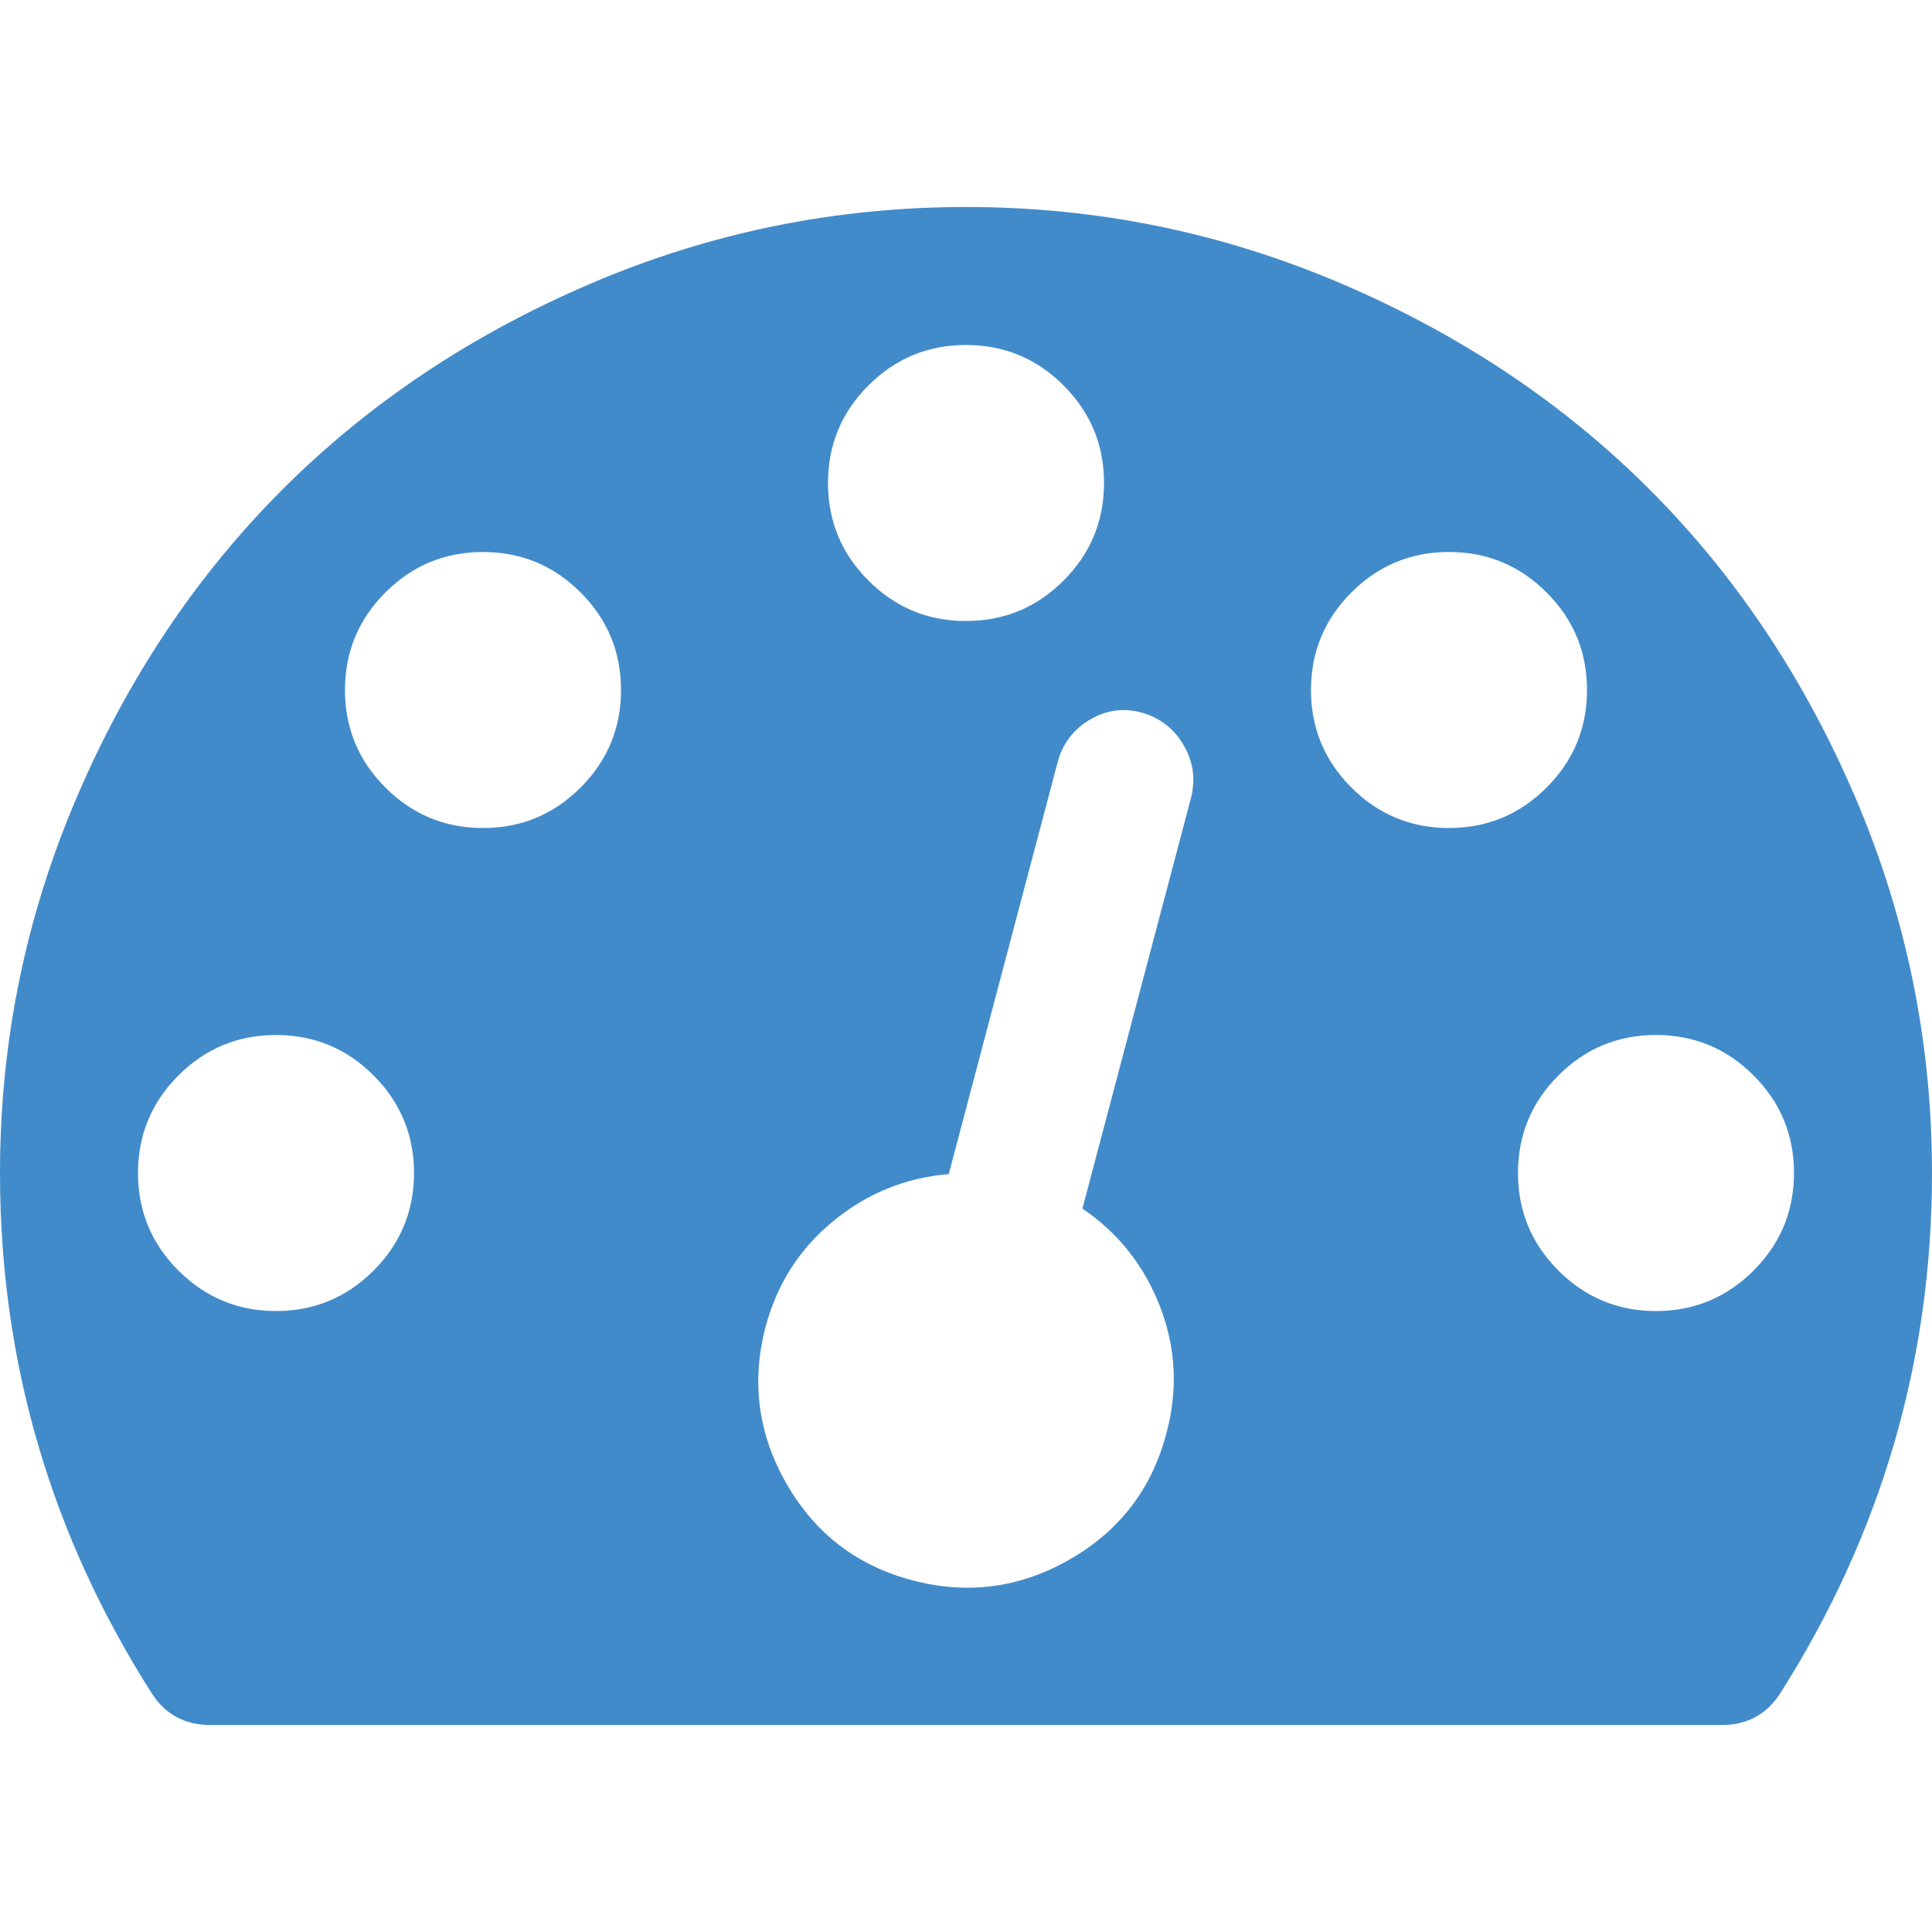
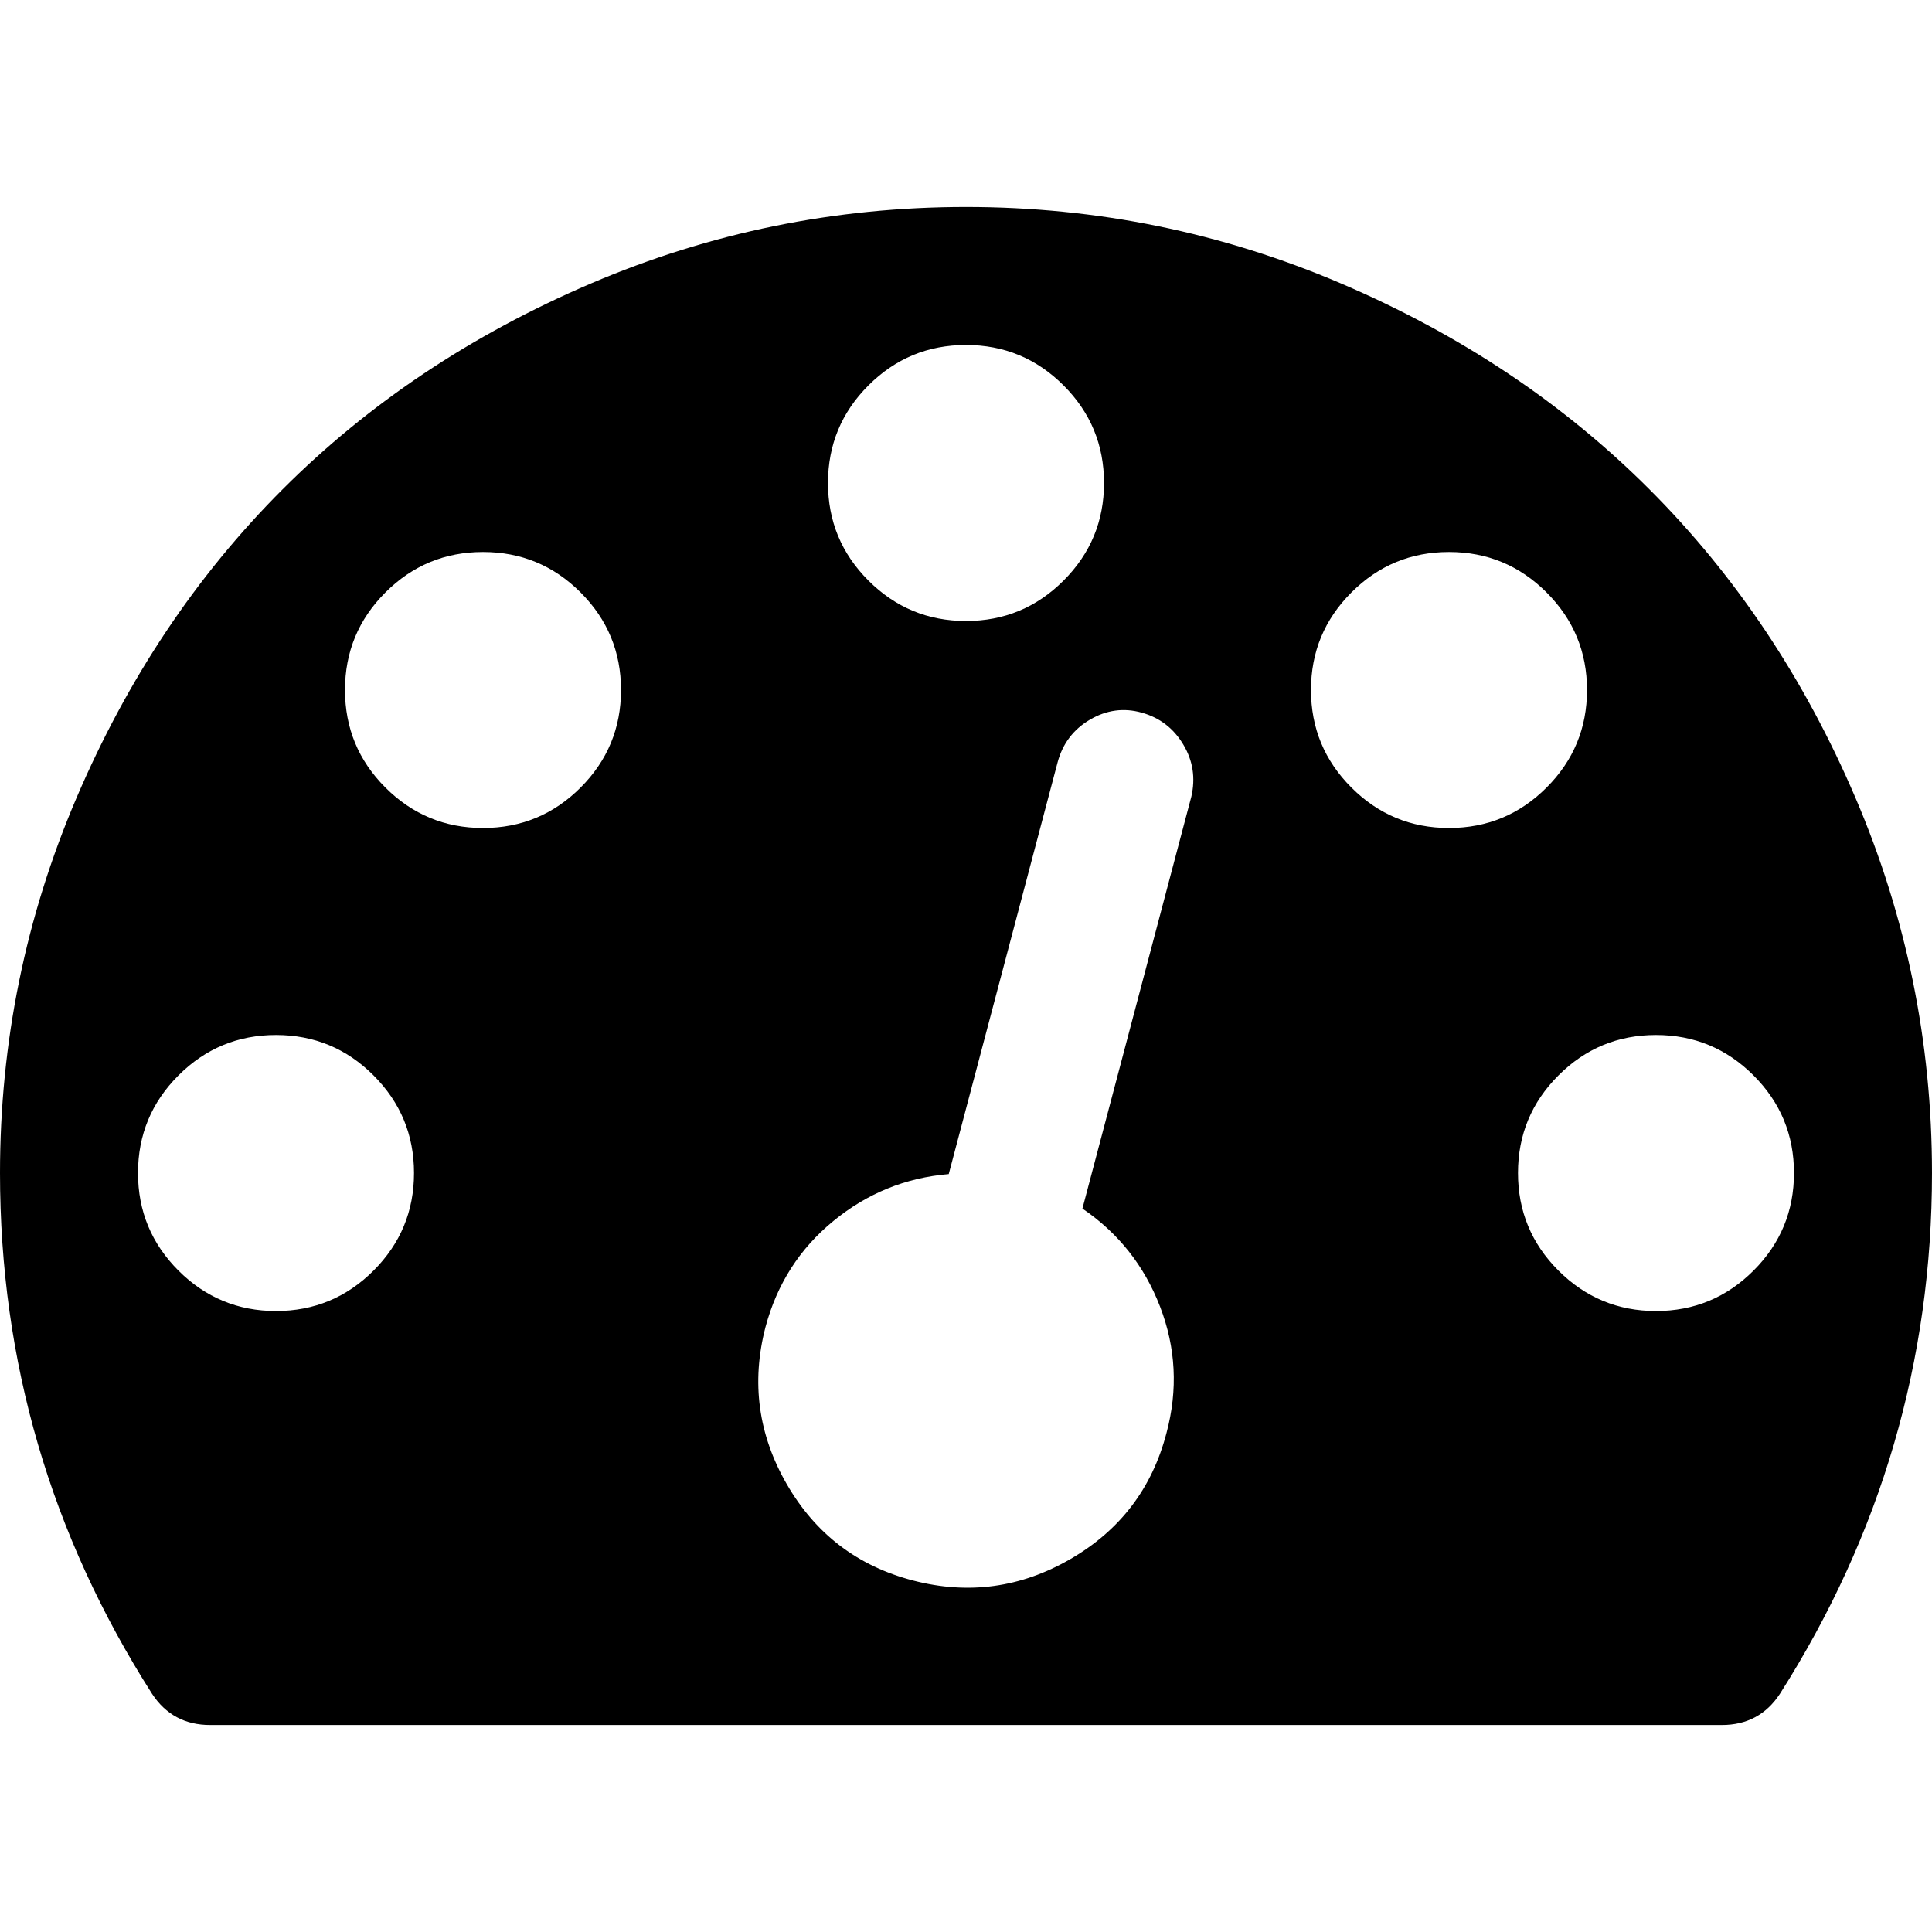
- <svg xmlns="http://www.w3.org/2000/svg" version="1.1" id="Capa_1" x="0px" y="0px" width="511.626px" height="511.627px" viewBox="0 0 511.626 511.627" style="enable-background:new 0 0 511.626 511.627;" xml:space="preserve">
-   <style type="text/css">
- 	 path{fill:#428BCA;}
- 	 </style>
+ <svg xmlns="http://www.w3.org/2000/svg" version="1.1" id="Capa_1" x="0px" y="0px" viewBox="0 0 511.626 511.627" style="enable-background:new 0 0 511.626 511.627;" xml:space="preserve">
  <g>
    <path d="M491.361,211.274c-13.511-31.599-31.689-58.813-54.529-81.658c-22.839-22.841-50.059-41.017-81.659-54.53   c-31.601-13.513-64.713-20.271-99.359-20.271c-34.644,0-67.762,6.759-99.357,20.271c-31.595,13.518-58.813,31.689-81.653,54.53   c-22.845,22.845-41.018,50.059-54.534,81.658C6.757,242.873,0,275.988,0,310.631c0,49.865,13.418,95.838,40.256,137.903   c3.614,5.52,8.754,8.278,15.417,8.278h400.281c6.66,0,11.8-2.759,15.414-8.278c26.84-42.254,40.258-88.224,40.258-137.903   C511.626,275.988,504.872,242.873,491.361,211.274z M229.973,102.069c7.142-7.139,15.752-10.709,25.84-10.709   c10.089,0,18.699,3.571,25.838,10.709c7.139,7.135,10.711,15.749,10.711,25.837s-3.572,18.699-10.711,25.837   s-15.749,10.709-25.838,10.709c-10.088,0-18.702-3.571-25.84-10.709c-7.135-7.139-10.707-15.749-10.707-25.837   S222.834,109.205,229.973,102.069z M98.929,336.469c-7.138,7.135-15.752,10.715-25.84,10.715c-10.085,0-18.699-3.58-25.837-10.715   c-7.139-7.132-10.705-15.749-10.705-25.838c0-10.088,3.566-18.698,10.705-25.837s15.752-10.708,25.837-10.708   c10.088,0,18.706,3.569,25.84,10.708c7.135,7.139,10.707,15.749,10.707,25.837C109.636,320.72,106.064,329.33,98.929,336.469z    M153.748,208.562c-7.142,7.137-15.752,10.709-25.841,10.709c-10.089,0-18.702-3.576-25.841-10.709   c-7.135-7.135-10.706-15.749-10.706-25.837s3.567-18.699,10.706-25.837c7.142-7.139,15.752-10.709,25.841-10.709   c10.088,0,18.702,3.571,25.841,10.709c7.135,7.139,10.706,15.749,10.706,25.837C164.454,192.81,160.882,201.423,153.748,208.562z    M315.482,210.99l-28.839,109.062c9.524,6.468,16.376,15.126,20.564,25.98c4.182,10.849,4.757,21.984,1.711,33.404   c-3.806,14.657-12.278,25.793-25.413,33.403c-13.135,7.614-27.026,9.521-41.686,5.712c-14.653-3.806-25.791-12.275-33.402-25.41   c-7.611-13.138-9.514-27.027-5.708-41.688c3.044-11.416,9.04-20.79,17.987-28.113c8.944-7.333,19.126-11.468,30.546-12.422   l28.837-109.064c1.331-4.948,4.186-8.711,8.562-11.281c4.381-2.565,8.945-3.184,13.706-1.853c4.764,1.334,8.425,4.139,10.991,8.42   C315.914,201.427,316.625,206.042,315.482,210.99z M357.882,208.562c-7.139-7.135-10.711-15.749-10.711-25.837   s3.572-18.699,10.711-25.837s15.749-10.709,25.838-10.709c10.088,0,18.698,3.571,25.837,10.709s10.712,15.749,10.712,25.837   c0,10.085-3.573,18.699-10.712,25.837c-7.139,7.137-15.749,10.709-25.837,10.709C373.631,219.271,365.021,215.699,357.882,208.562z    M464.374,336.469c-7.139,7.135-15.749,10.715-25.837,10.715c-10.089,0-18.699-3.58-25.838-10.715   c-7.139-7.132-10.708-15.749-10.708-25.838c0-10.088,3.569-18.698,10.708-25.837s15.749-10.708,25.838-10.708   c10.088,0,18.698,3.569,25.837,10.708s10.704,15.749,10.704,25.837C475.078,320.72,471.512,329.33,464.374,336.469z" />
  </g>
  <g>
</g>
  <g>
</g>
  <g>
</g>
  <g>
</g>
  <g>
</g>
  <g>
</g>
  <g>
</g>
  <g>
</g>
  <g>
</g>
  <g>
</g>
  <g>
</g>
  <g>
</g>
  <g>
</g>
  <g>
</g>
  <g>
</g>
</svg>
